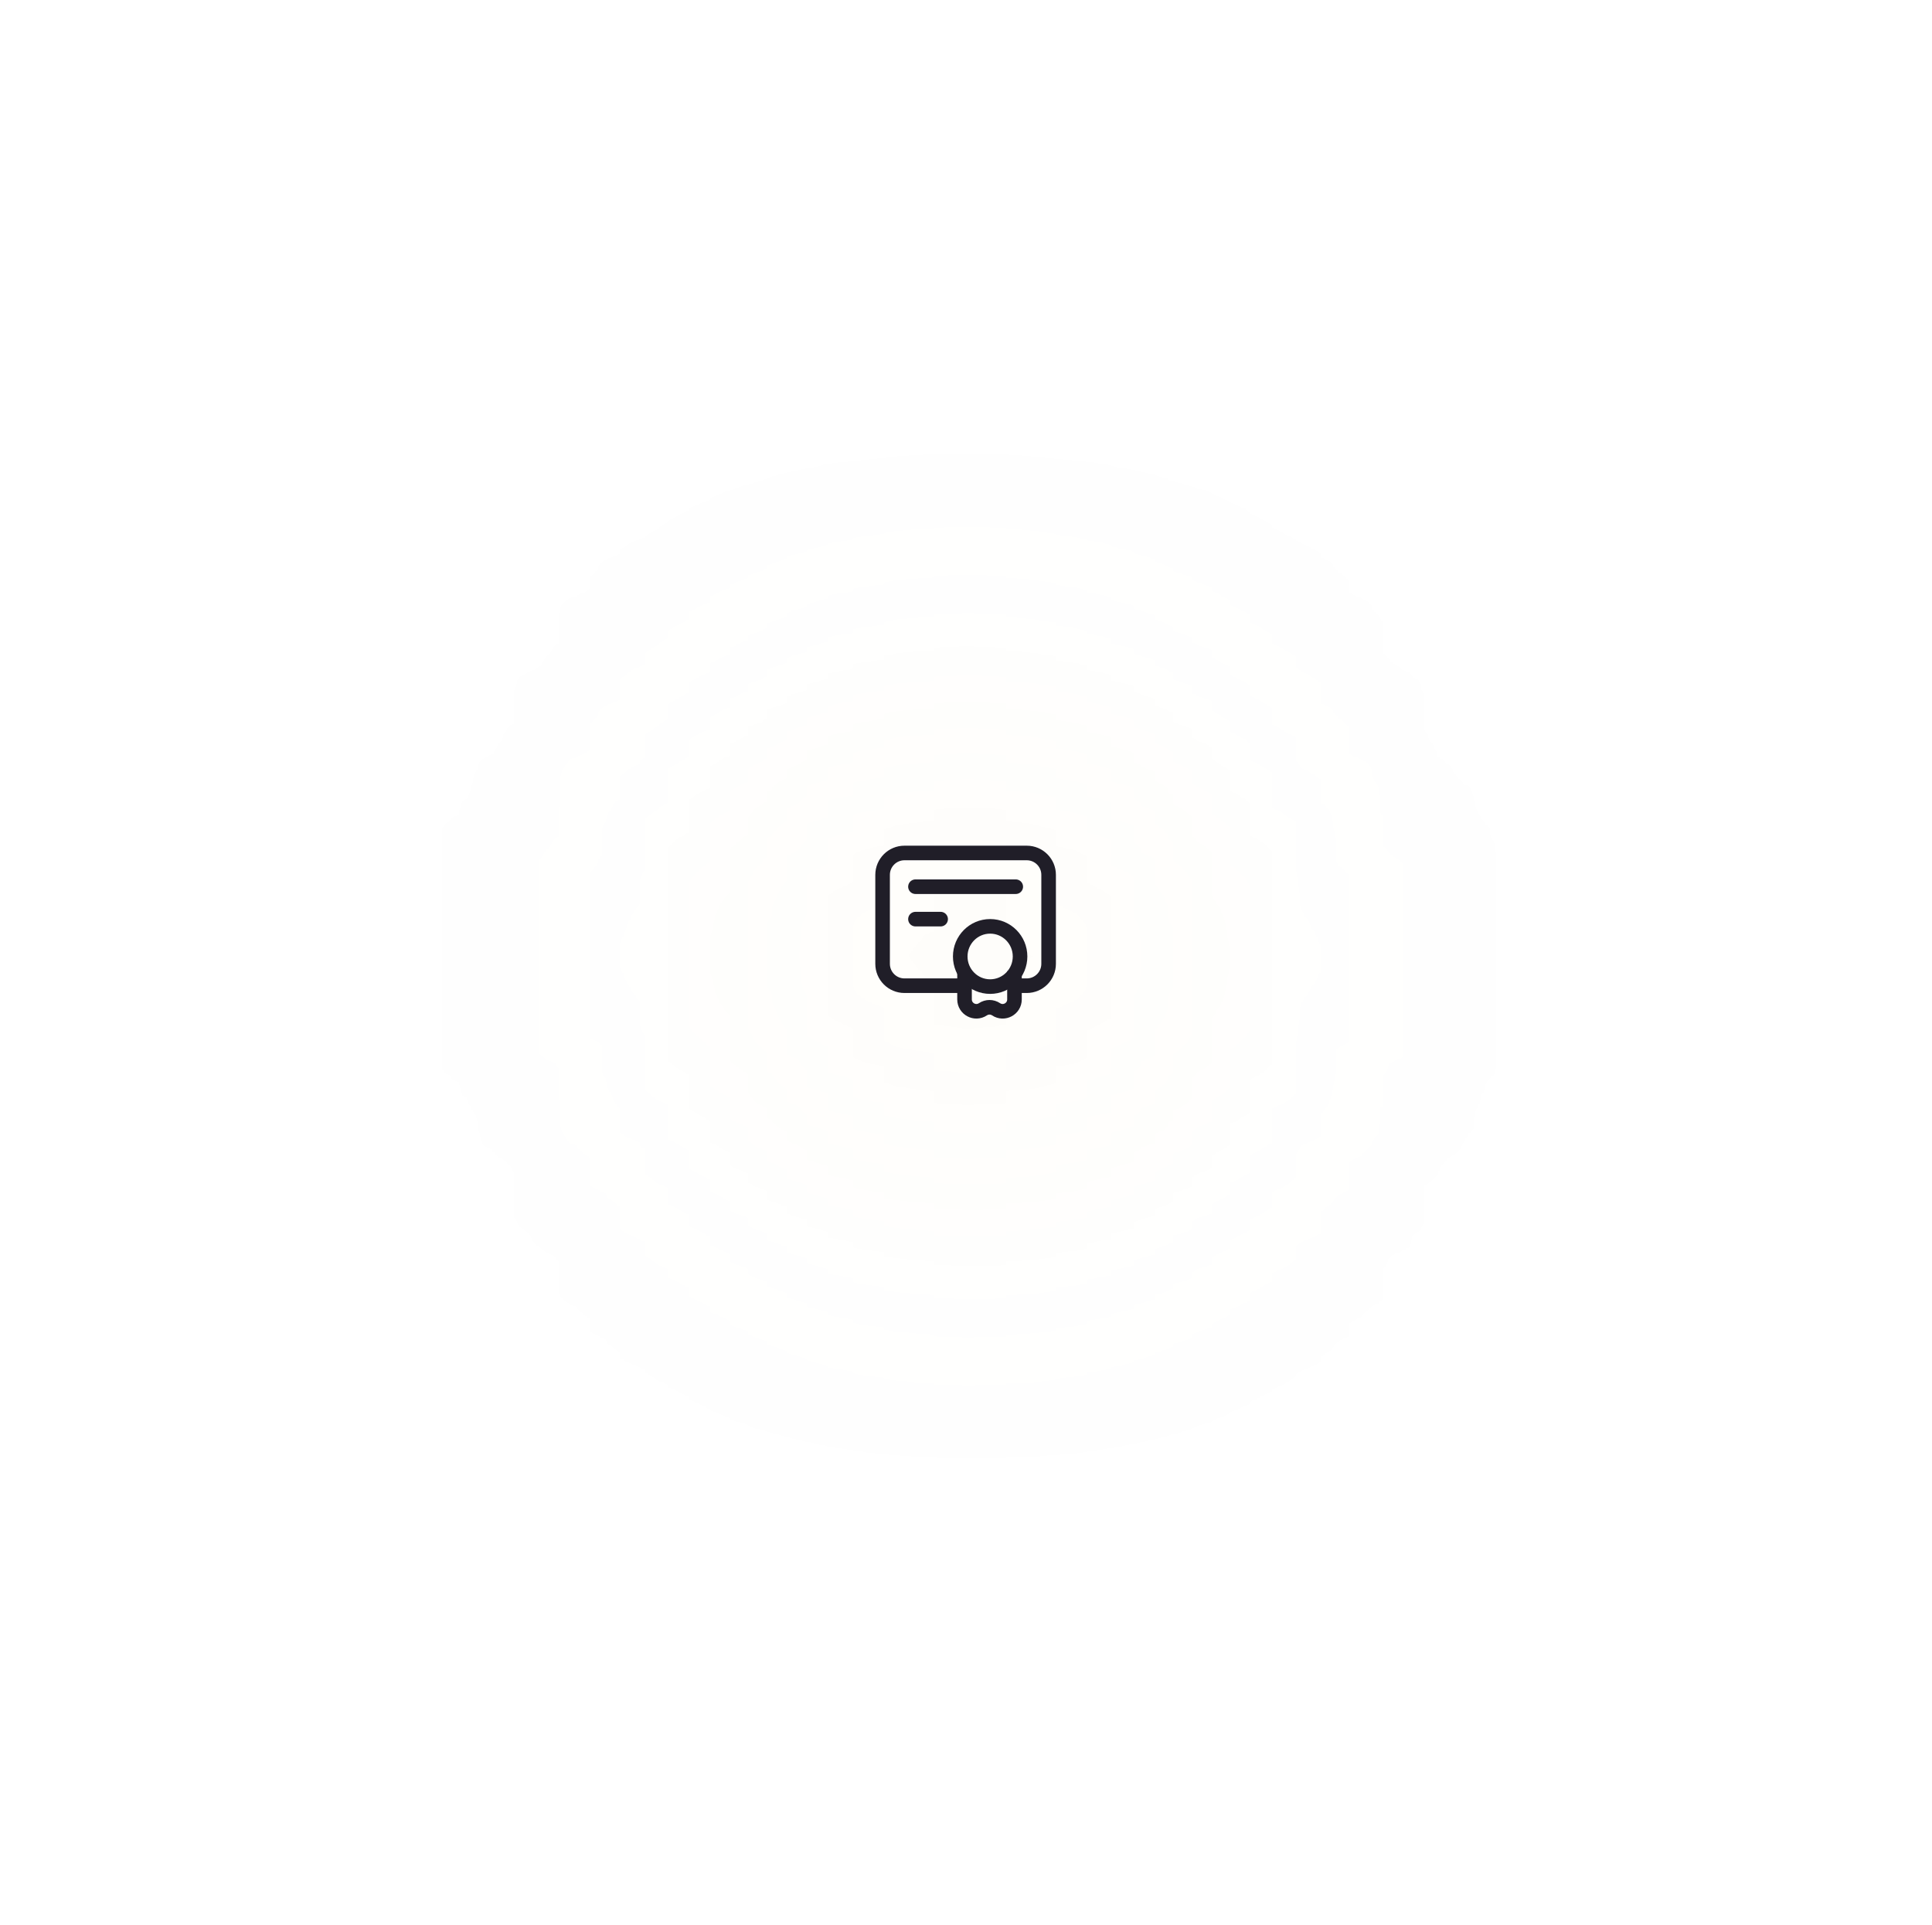
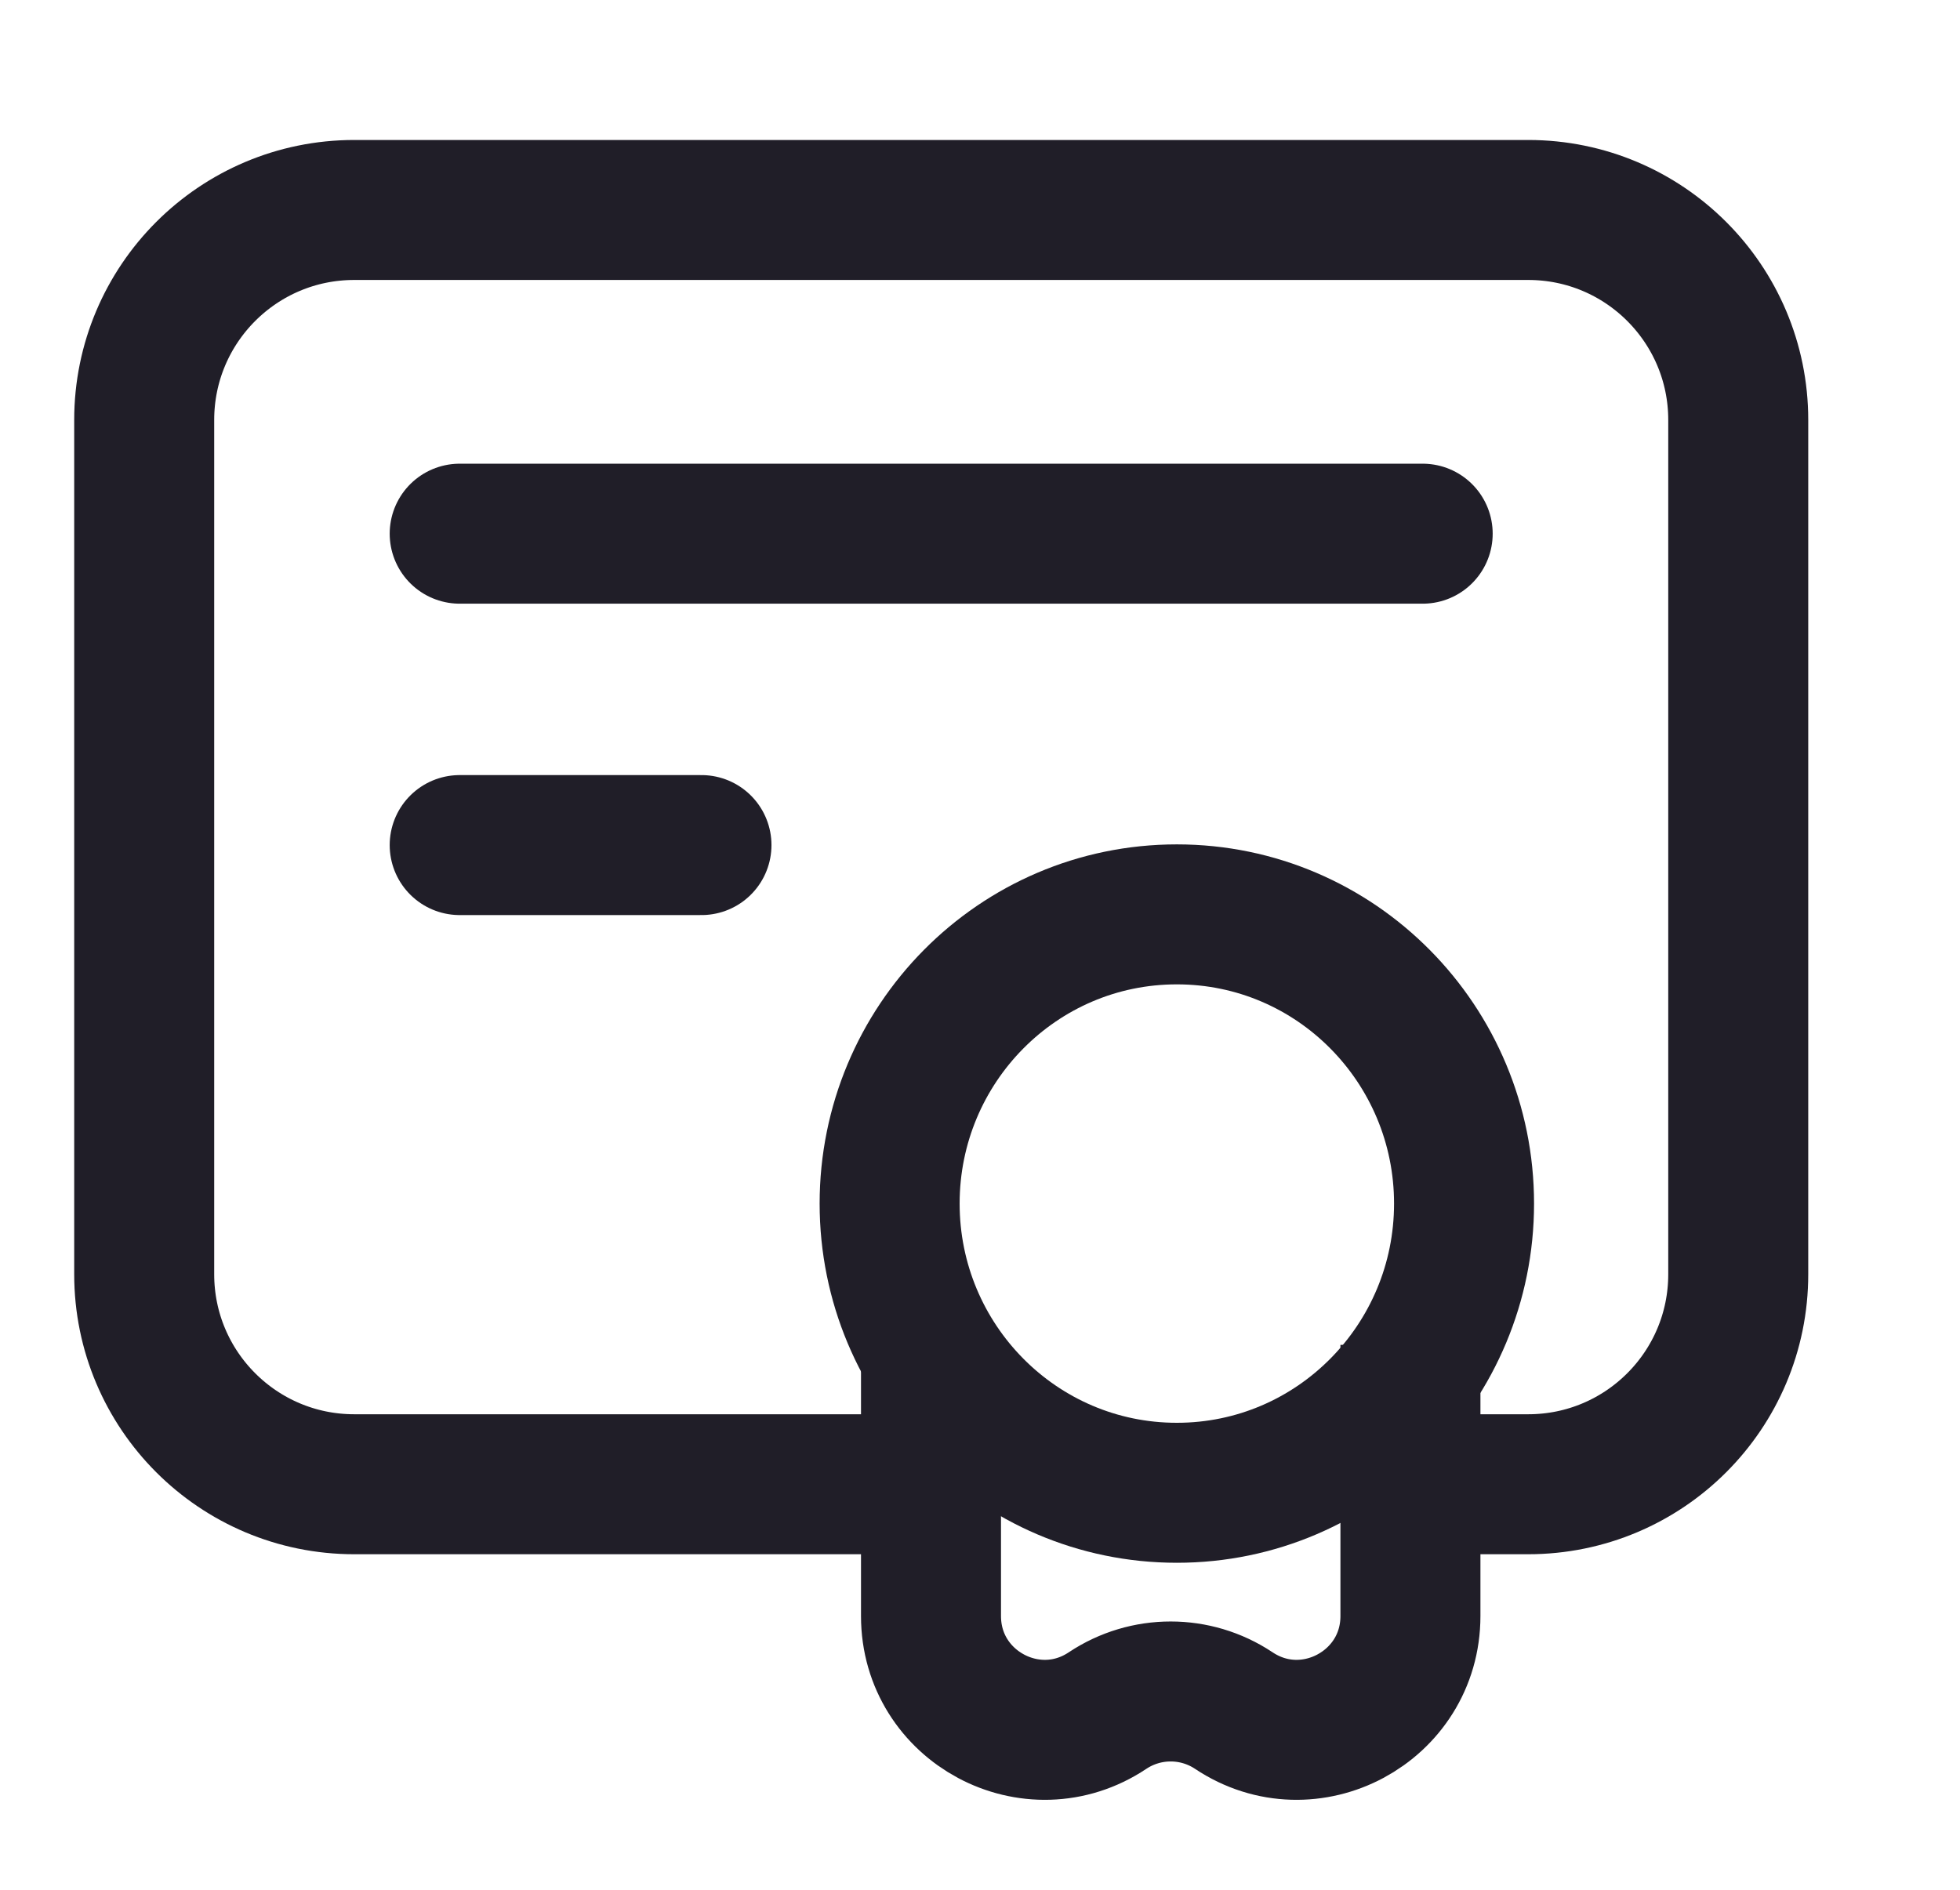
- <svg xmlns="http://www.w3.org/2000/svg" width="265" height="264" viewBox="0 0 265 264" fill="none">
-   <g filter="url(#filter0_d_116_337)">
-     <path d="M132.499 135.206H124.06C122.403 135.206 121.06 133.863 121.06 132.206V120C121.06 118.343 122.403 117 124.06 117H140.832C142.489 117 143.832 118.343 143.832 120V132.206C143.832 133.863 142.489 135.206 140.832 135.206H138.591" stroke="#201E28" stroke-width="2" />
-     <path d="M132.299 133.215V137.089C132.299 138.386 133.745 139.159 134.823 138.439V138.439C135.369 138.075 136.079 138.075 136.625 138.439V138.439C137.703 139.159 139.149 138.386 139.149 137.089V133.215" stroke="#201E28" stroke-width="2" />
-     <path d="M125.567 121.625H139.324" stroke="#201E28" stroke-width="2" stroke-linecap="round" />
-     <path d="M125.567 126.074H129.021" stroke="#201E28" stroke-width="2" stroke-linecap="round" />
-     <path d="M135.812 135.328C138.087 135.328 139.915 133.469 139.915 131.196C139.915 128.923 138.087 127.064 135.812 127.064C133.537 127.064 131.709 128.923 131.709 131.196C131.709 133.469 133.537 135.328 135.812 135.328Z" stroke="#201E28" stroke-width="2" />
+ <svg xmlns="http://www.w3.org/2000/svg" width="28" height="27" viewBox="0 0 28 27" fill="none">
+   <g id="certificat">
+     <g id="Group 258">
+       <path id="Rectangle 28" d="M13.499 21.206H5.06C3.403 21.206 2.06 19.863 2.06 18.206V6C2.06 4.343 3.403 3 5.06 3H21.832C23.489 3 24.832 4.343 24.832 6V18.206C24.832 19.863 23.489 21.206 21.832 21.206H19.591" stroke="#201E28" stroke-width="2" />
+       <path id="Rectangle 29" d="M13.3 19.215V23.089C13.3 24.386 14.745 25.159 15.823 24.439V24.439C16.369 24.076 17.079 24.076 17.625 24.439V24.439C18.703 25.159 20.149 24.386 20.149 23.089V19.215" stroke="#201E28" stroke-width="2" />
+       <path id="Line 4" d="M6.567 7.625H20.324" stroke="#201E28" stroke-width="2" stroke-linecap="round" />
+       <path id="Line 5" d="M6.567 12.074H10.021" stroke="#201E28" stroke-width="2" stroke-linecap="round" />
+       <path id="Ellipse 17" d="M16.812 21.328C19.087 21.328 20.915 19.469 20.915 17.196C20.915 14.923 19.087 13.064 16.812 13.064C14.537 13.064 12.709 14.923 12.709 17.196C12.709 19.469 14.537 21.328 16.812 21.328Z" stroke="#201E28" stroke-width="2" />
+     </g>
  </g>
-   <defs>
-     <filter id="filter0_d_116_337" x="-0.94" y="-2" width="267" height="267" filterUnits="userSpaceOnUse" color-interpolation-filters="sRGB">
-       <feFlood flood-opacity="0" result="BackgroundImageFix" />
-       <feColorMatrix in="SourceAlpha" type="matrix" values="0 0 0 0 0 0 0 0 0 0 0 0 0 0 0 0 0 0 127 0" result="hardAlpha" />
-       <feOffset dy="4" />
-       <feGaussianBlur stdDeviation="60" />
-       <feColorMatrix type="matrix" values="0 0 0 0 0.973 0 0 0 0 0.8 0 0 0 0 0.345 0 0 0 0.5 0" />
-       <feBlend mode="normal" in2="BackgroundImageFix" result="effect1_dropShadow_116_337" />
-       <feBlend mode="normal" in="SourceGraphic" in2="effect1_dropShadow_116_337" result="shape" />
-     </filter>
-   </defs>
</svg>
